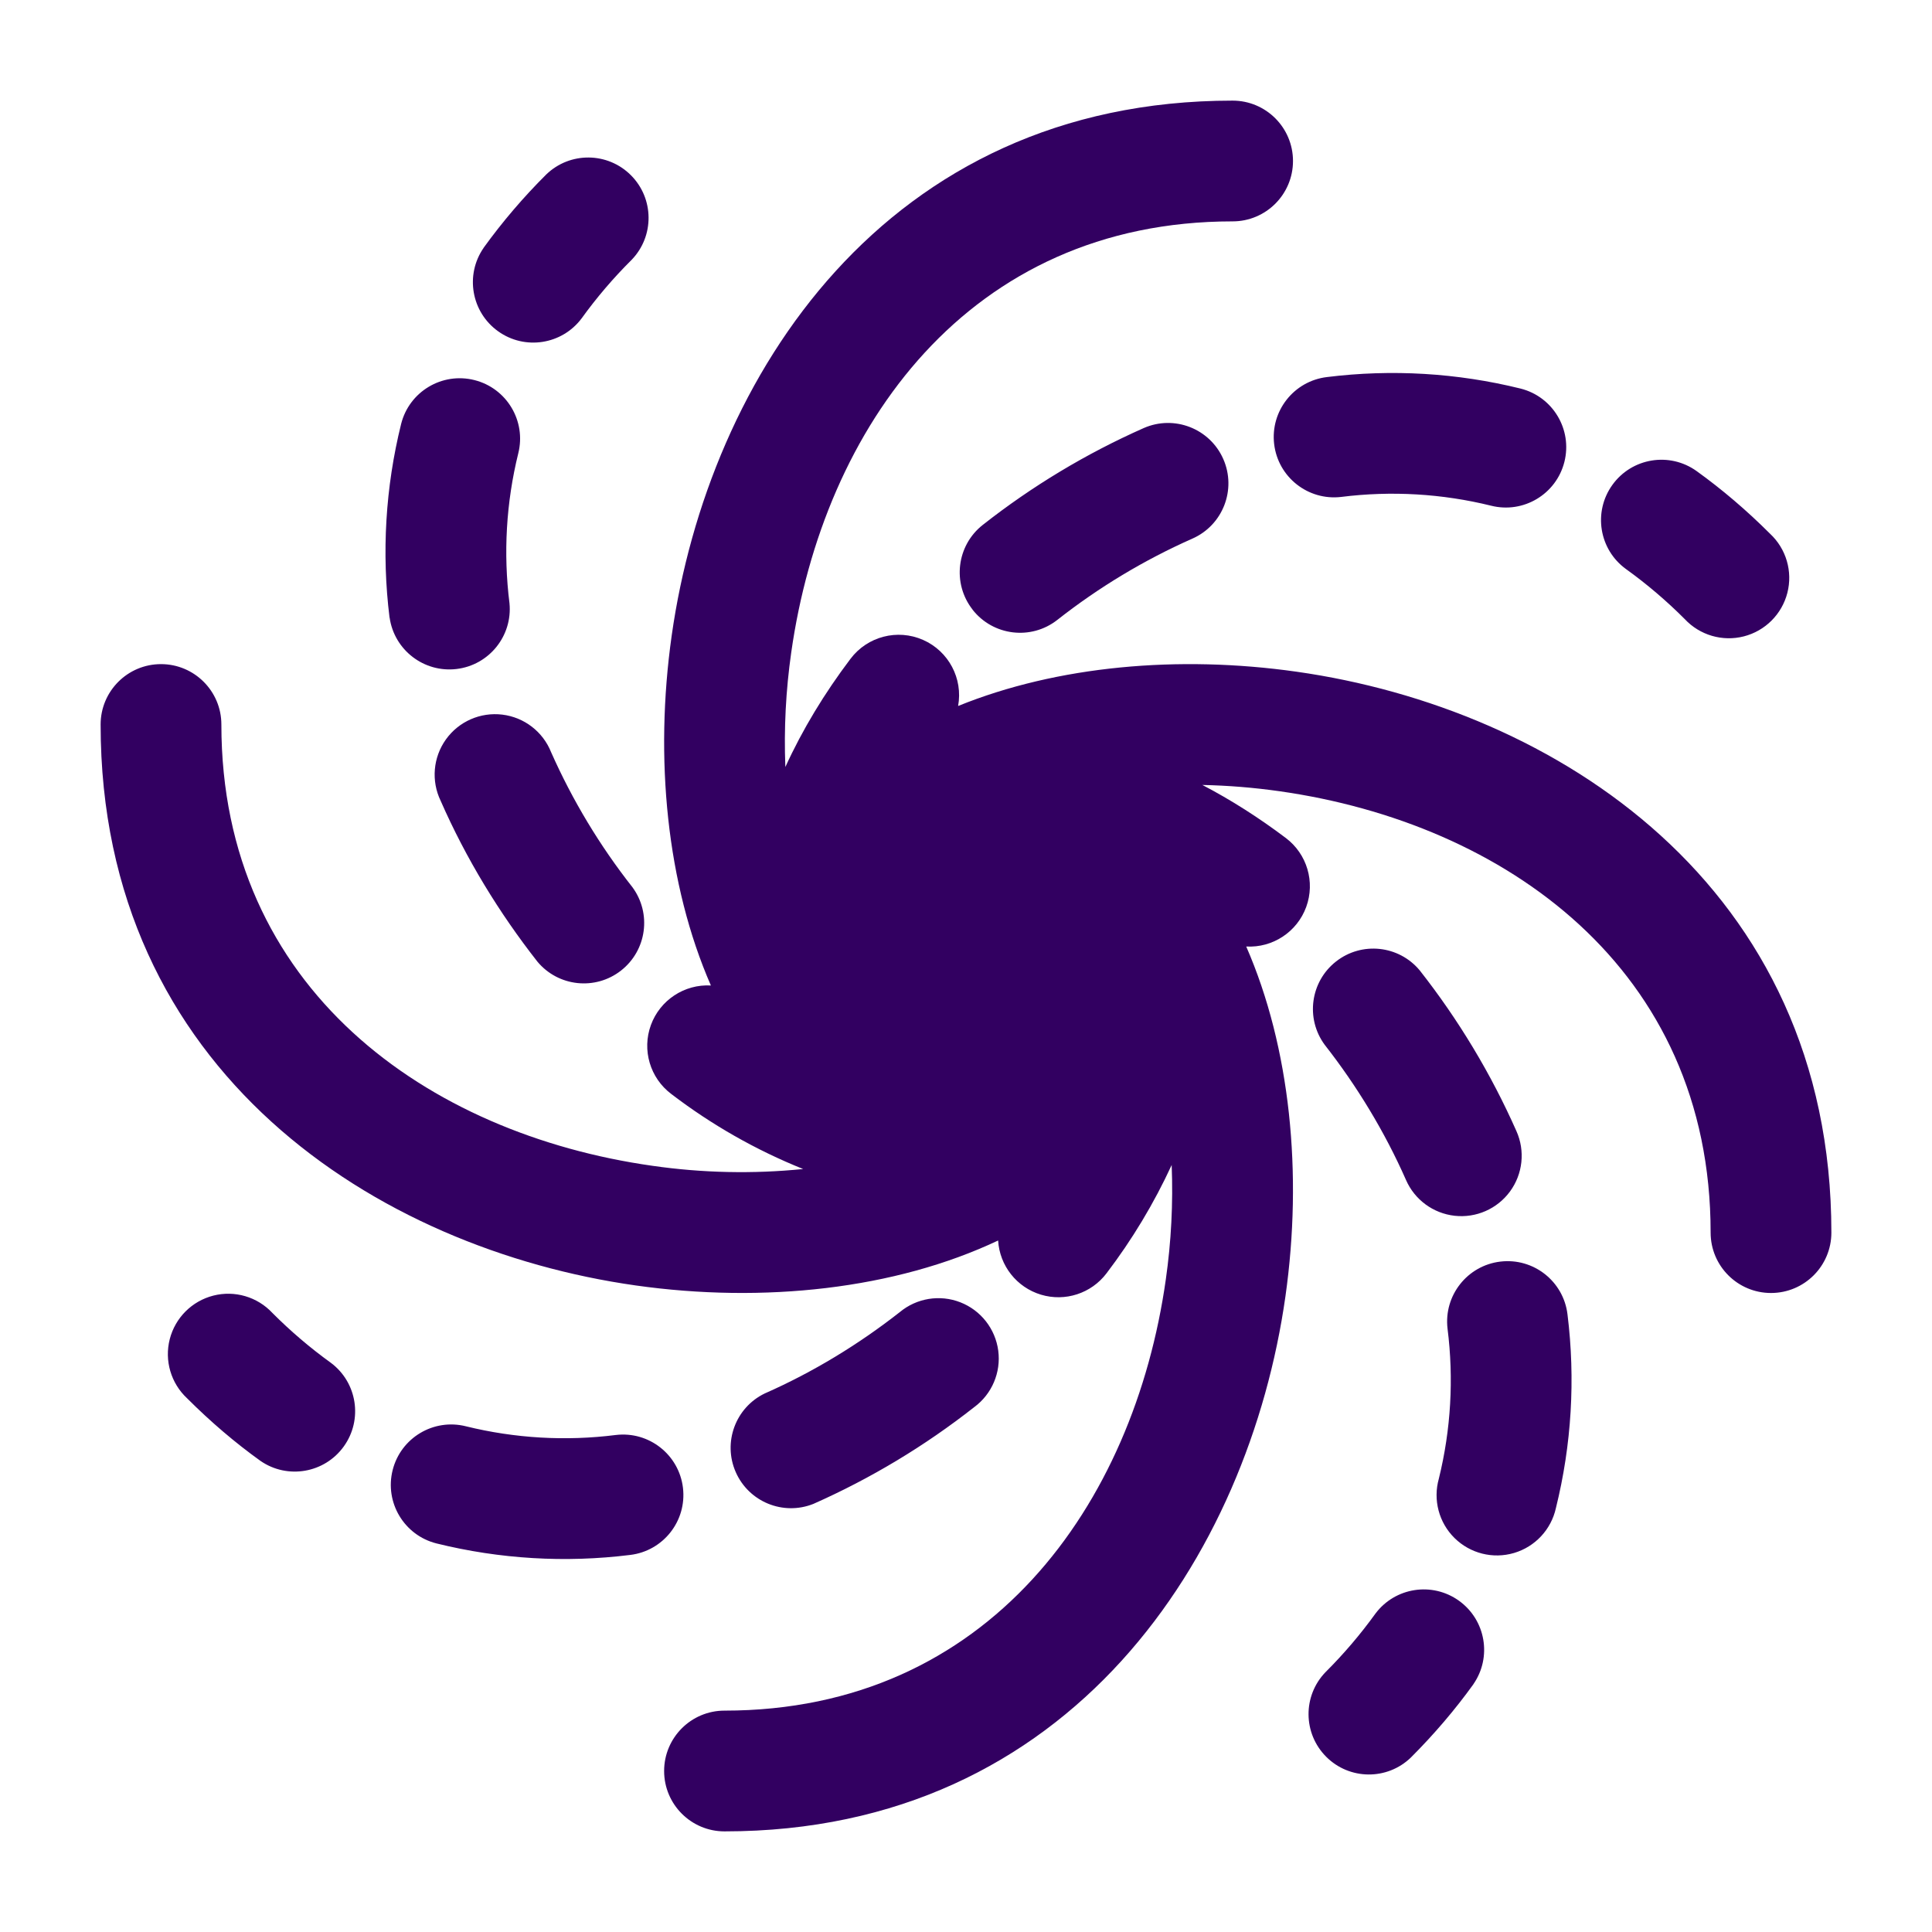
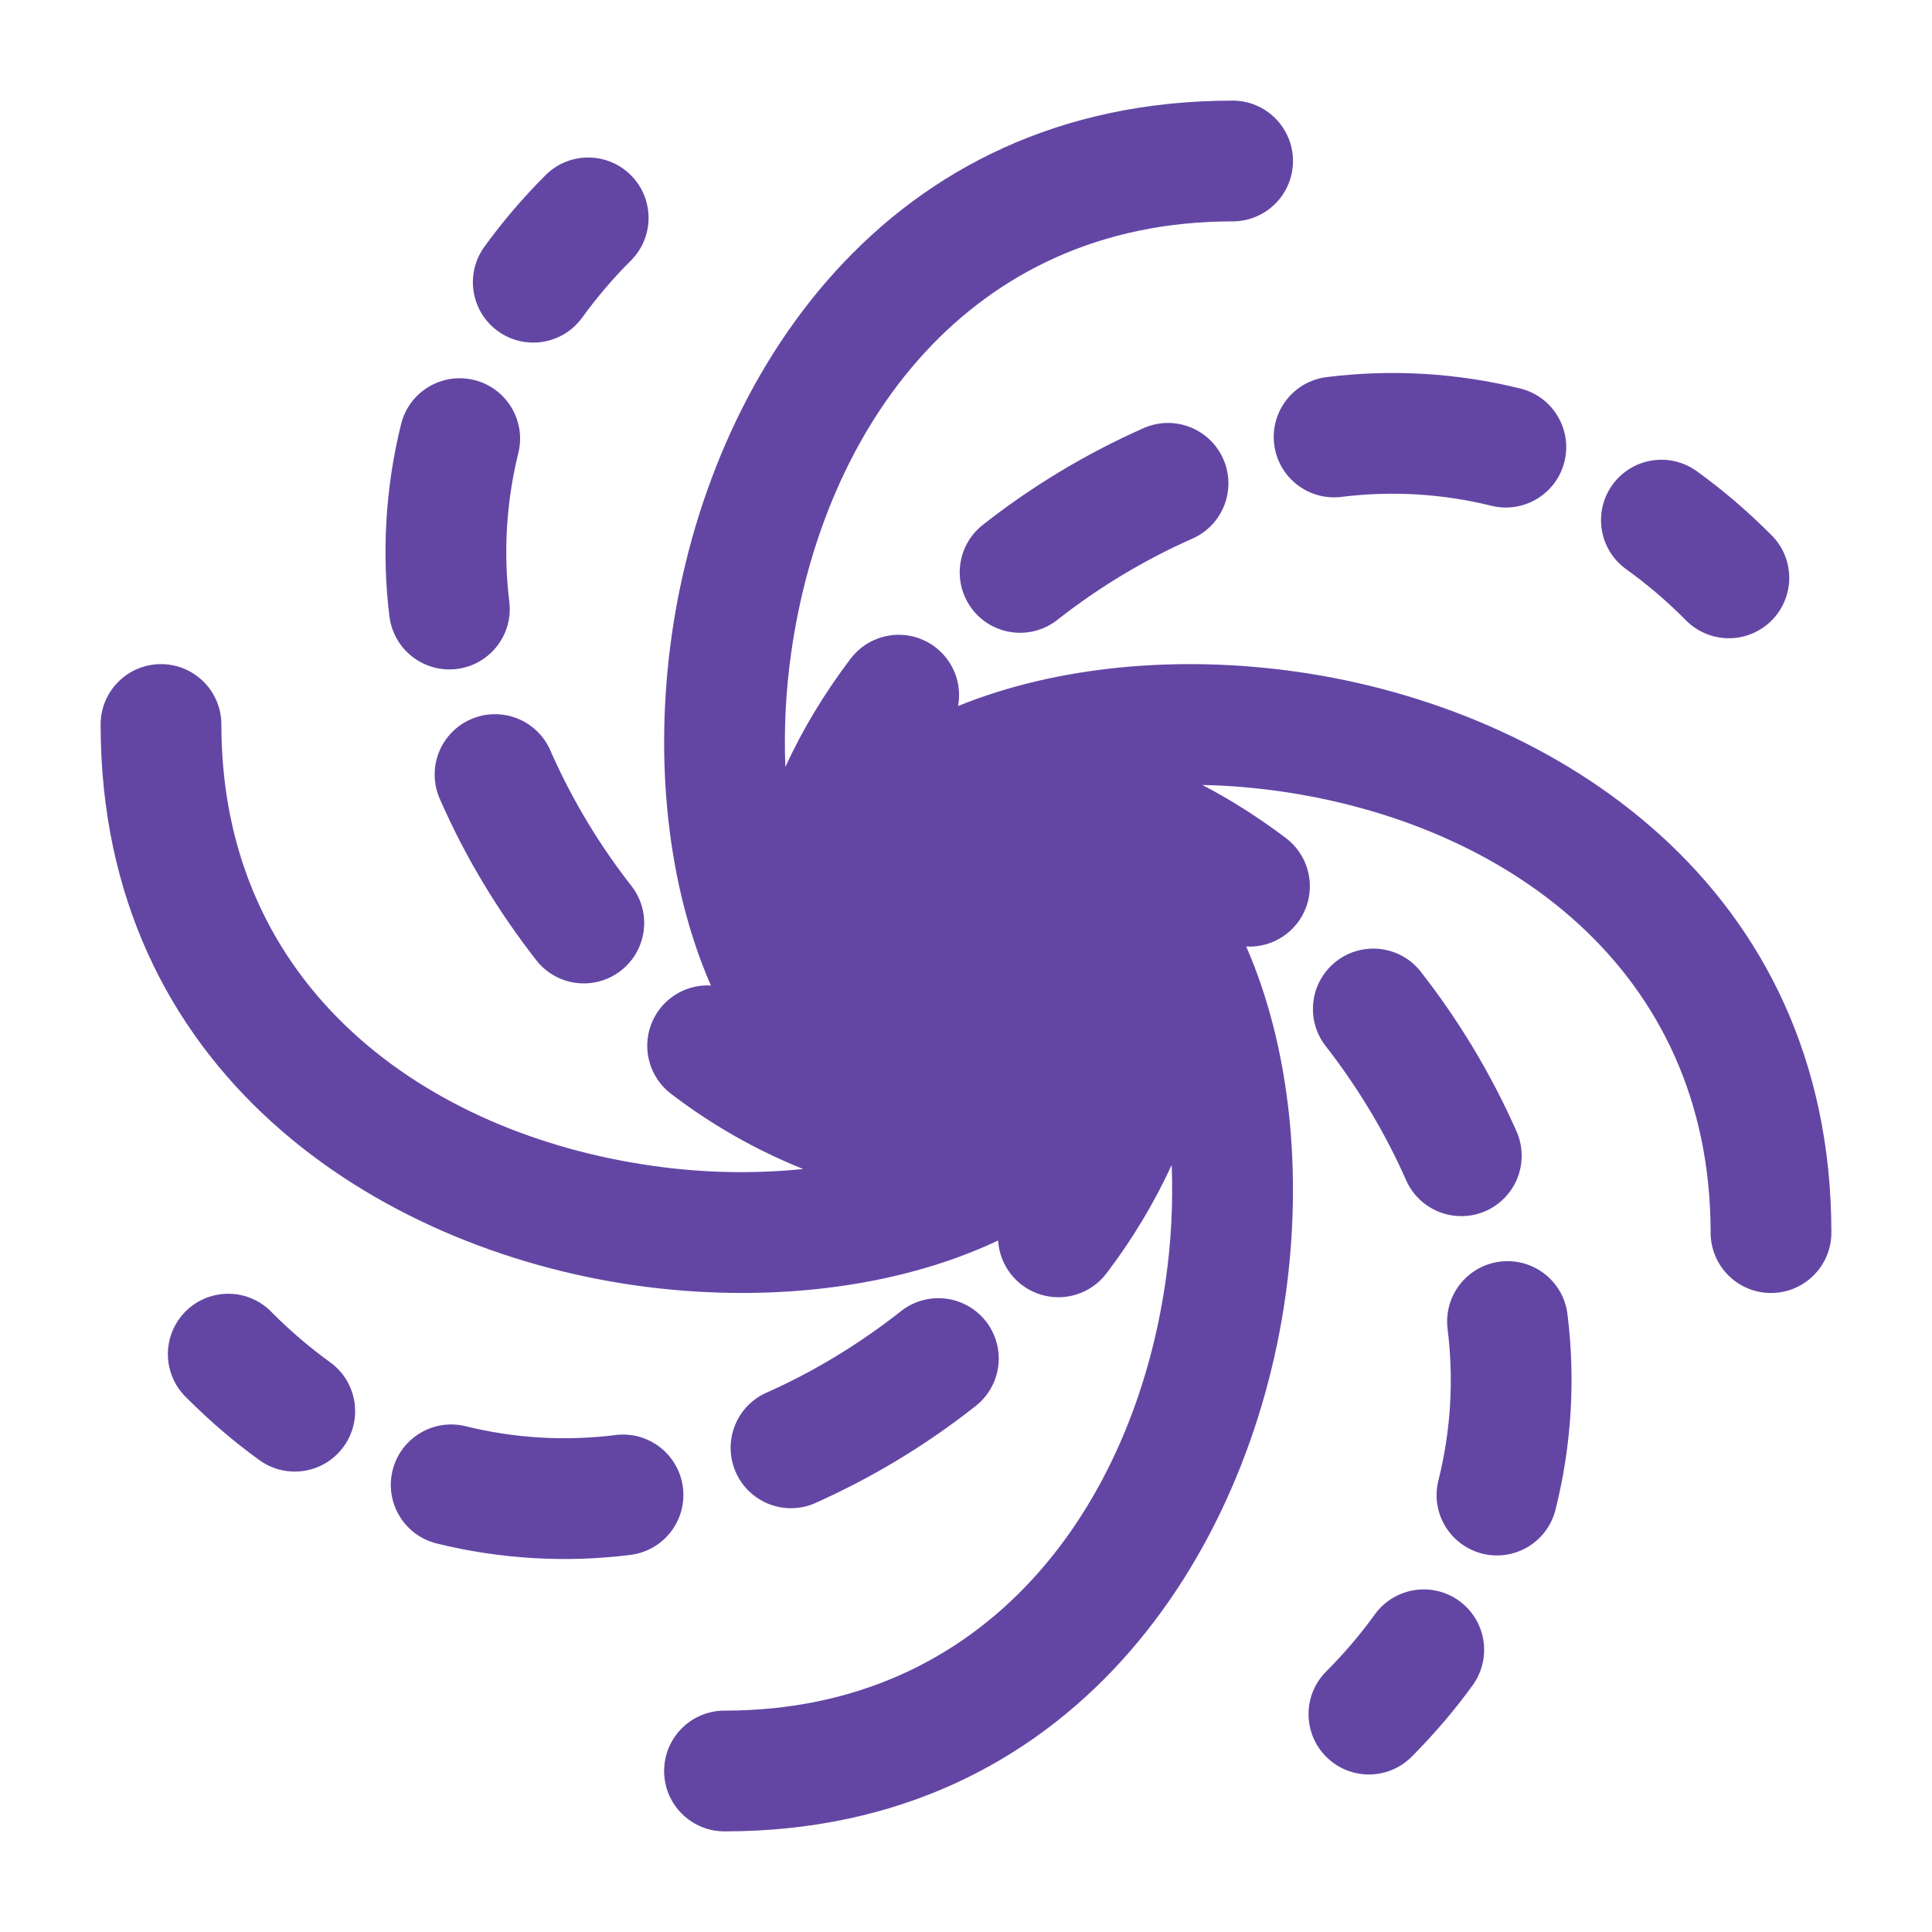
<svg xmlns="http://www.w3.org/2000/svg" width="512" height="512" viewBox="0 0 24 24">
-   <g fill="#320061">
+   <g fill="#6346a4">
    <path d="M6.676 11.946a.75.75 0 0 0 1.18-.925a7.882 7.882 0 0 1-1.01-1.677a.75.75 0 1 0-1.372.604c.316.72.728 1.394 1.202 1.998ZM4.84 7.672a.75.75 0 0 0 1.489-.178a5.115 5.115 0 0 1 .109-1.862a.75.75 0 1 0-1.455-.366a6.615 6.615 0 0 0-.144 2.406ZM6.007 3.08a.75.75 0 0 0 1.218.875a5.84 5.84 0 0 1 .621-.727a.75.75 0 0 0-1.06-1.061a7.396 7.396 0 0 0-.779.912Zm11.629 8.974a.75.75 0 0 0-1.18.925c.4.511.745 1.079 1.009 1.677a.75.75 0 1 0 1.373-.604a9.383 9.383 0 0 0-1.202-1.998Zm1.836 4.274a.75.75 0 0 0-1.49.178a5.114 5.114 0 0 1-.108 1.862a.75.75 0 1 0 1.454.366a6.616 6.616 0 0 0 .144-2.406Zm-1.168 4.592a.75.75 0 0 0-1.218-.875a5.9 5.9 0 0 1-.62.727a.75.75 0 0 0 1.06 1.061c.293-.293.552-.598.778-.912ZM12.082 7.573a.75.75 0 0 1 .127-1.053a9.384 9.384 0 0 1 1.998-1.202a.75.75 0 0 1 .605 1.373a7.881 7.881 0 0 0-1.678 1.01a.75.75 0 0 1-1.053-.128Zm3.746-2.056a.75.75 0 0 1 .656-.833a6.615 6.615 0 0 1 2.405.143a.75.75 0 0 1-.366 1.455a5.115 5.115 0 0 0-1.862-.109a.75.75 0 0 1-.833-.656Zm4.202.506a.75.75 0 0 1 1.046-.171c.314.226.619.485.912.778a.75.75 0 1 1-1.06 1.06a5.895 5.895 0 0 0-.728-.62a.75.75 0 0 1-.17-1.047ZM12.102 17.48a.75.75 0 1 0-.925-1.18c-.51.4-1.078.746-1.677 1.01a.75.75 0 0 0 .604 1.372a9.379 9.379 0 0 0 1.998-1.202Zm-4.274 1.836a.75.75 0 0 0-.178-1.49a5.114 5.114 0 0 1-1.862-.108a.75.75 0 0 0-.366 1.455a6.614 6.614 0 0 0 2.406.143Zm-4.592-1.168a.75.75 0 0 0 .875-1.218a5.892 5.892 0 0 1-.727-.62a.75.75 0 1 0-1.06 1.06c.293.293.597.552.912.778Z" />
    <path d="M13.746 15.817a.75.75 0 0 1-1.347-.407c-1.28.605-2.914.783-4.504.558C4.685 15.513 1.25 13.316 1.25 9a.75.75 0 0 1 1.5 0c0 3.284 2.564 5.087 5.355 5.482a7.72 7.72 0 0 0 1.872.04a6.978 6.978 0 0 1-1.638-.932a.75.75 0 0 1 .492-1.348c-.548-1.255-.703-2.821-.487-4.347c.455-3.21 2.652-6.645 6.968-6.645a.75.75 0 0 1 0 1.5c-3.285 0-5.087 2.564-5.483 5.355a7.872 7.872 0 0 0-.073 1.423c.212-.465.487-.918.81-1.345a.75.75 0 0 1 1.336.587c1.23-.499 2.735-.634 4.203-.426c3.21.455 6.645 2.652 6.645 6.968a.75.75 0 0 1-1.5 0c0-3.285-2.564-5.087-5.355-5.483a7.985 7.985 0 0 0-.959-.078c.357.186.704.408 1.037.659a.75.75 0 0 1-.492 1.348c.548 1.255.703 2.821.487 4.347c-.455 3.21-2.652 6.645-6.968 6.645a.75.75 0 0 1 0-1.5c3.284 0 5.087-2.564 5.482-5.355a7.87 7.87 0 0 0 .073-1.423a7.192 7.192 0 0 1-.809 1.345Z" />
  </g>
</svg>
